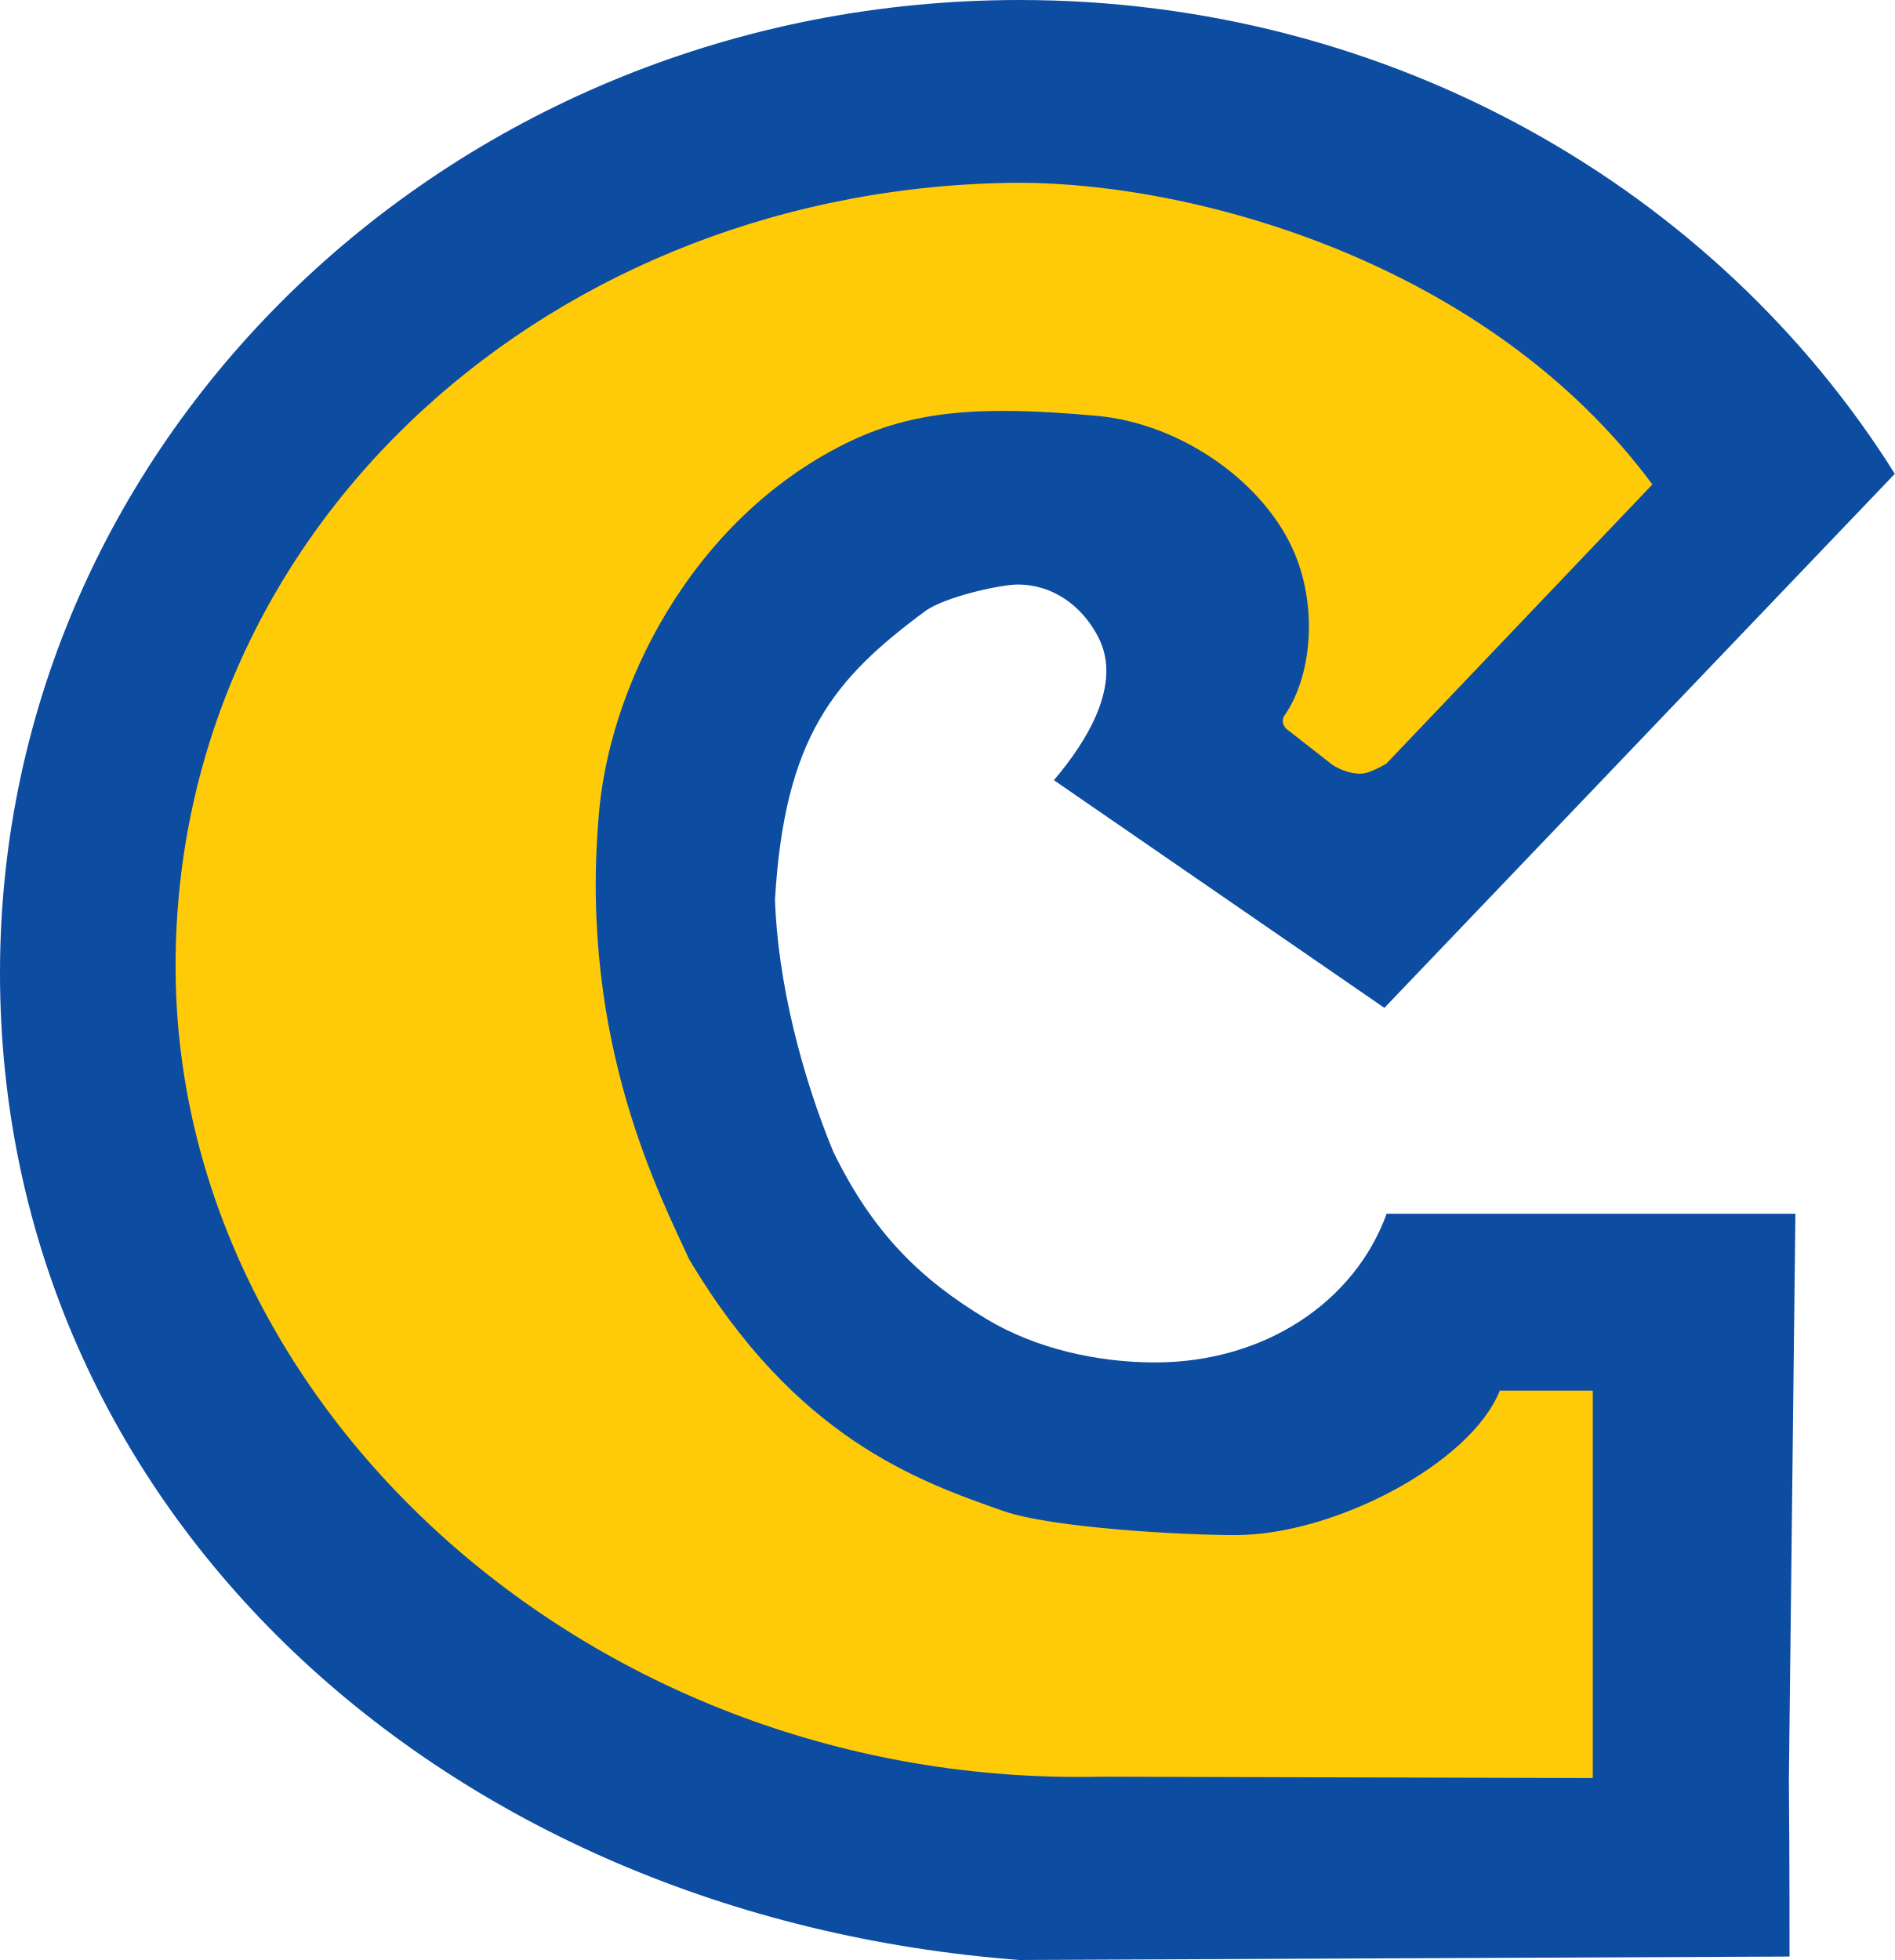
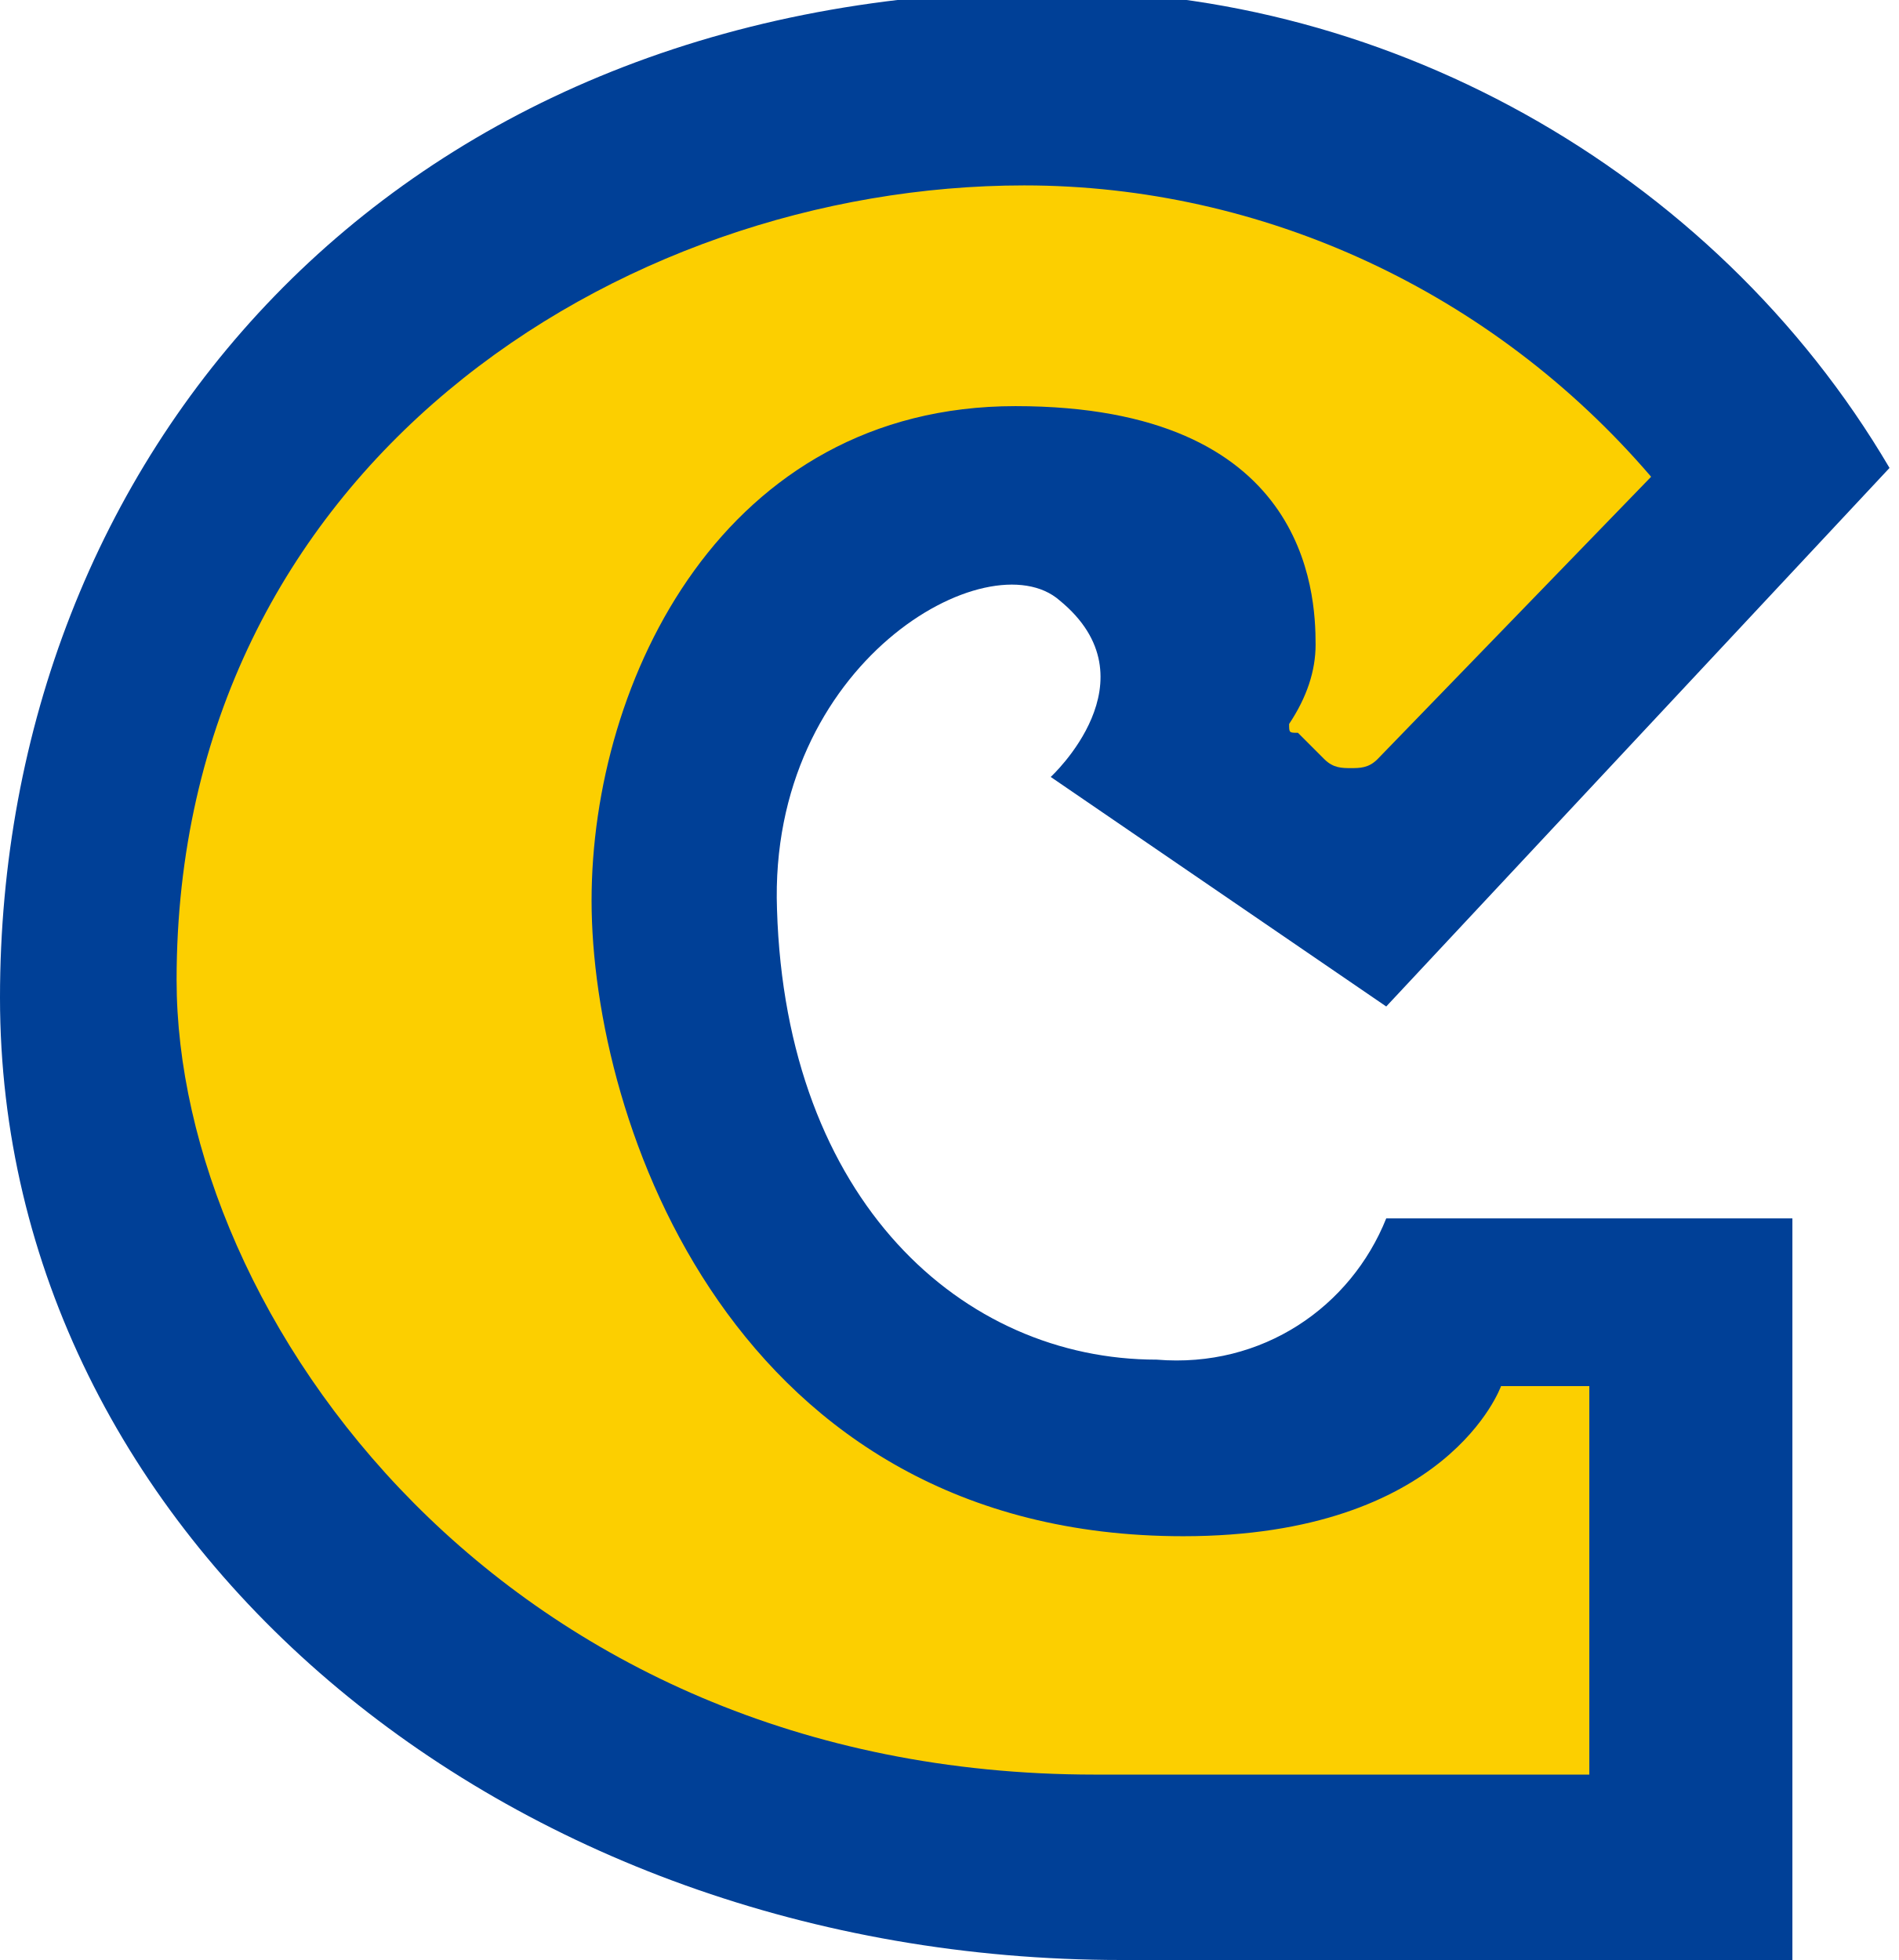
- <svg xmlns="http://www.w3.org/2000/svg" version="1.1" width="926.656" height="958.562" id="svg2">
-   <defs id="defs4" />
-   <g transform="translate(2426,-55.79968)" id="layer1">
-     <path d="m -1552.088,1007.651 4.119,-358.257 -199.906,0 c -15.742,43.404 -59.94,72.719 -113.25,72.719 -28.093,0 -58.13,-6.626 -82.469,-21.25 -31.718,-19.058 -55.419,-41.692 -74.938,-81.906 -15.357,-37.214 -27.109,-82.78 -28.469,-123.094 4.679,-79.729 28.902,-108.148 73.25,-141.031 9.831,-7.29 37.3,-13.119 45.219,-13.156 17.422,-0.082 31.943,10.486 39.812,26.062 11.447,22.657 -5.308,50.101 -21.875,69.625 l 161.625,111.344 249.625,-261.188 c -87.086,-138.797 -246.22,-231.719 -428.094,-231.719 -275.353,0 -498.562,212.989 -498.562,475.719 0,262.73 216.066,461.415 498.562,482.844 l 376.593,-1.688 c 0.223,-314.922 -12.757,-290.911 -1.244,-5.024 z" id="path3840" style="fill:#0c4da2;fill-opacity:1;stroke:none" />
-     <path d="m -1927.771,145.183 c -226.982,1.429 -412.366,166.766 -412.366,383.051 0,216.285 204.647,402.071 452.366,396.478 l 240.713,0.678 0,-189.507 -45.463,0 c -14.284,35.731 -80.997,70.681 -129.367,70.681 -25.49,0 -89.661,-3.465 -113.399,-11.779 -41.911,-14.679 -101.712,-35.75 -153.708,-123.141 -13.934,-30.635 -53.169,-105.289 -44.402,-214.191 4.246,-65.635 45.937,-147.568 120.749,-184.672 32.621,-16.179 65.461,-18.833 123.121,-13.601 41.396,3.757 82.528,32.863 96.889,67.797 11.107,27.018 7.915,59.942 -5.16,78.695 -0.933,1.338 -0.953,2.523 -0.759,3.8 0.147,0.972 1.408,2.592 1.408,2.592 l 22.785,17.799 c 0,0 6.487,4.507 14.064,4.305 4.4,-0.117 12.267,-4.891 12.267,-4.891 l 130.121,-136.553 c -80.445,-108.547 -223.406,-147.542 -309.856,-147.542 z" id="path3950" style="fill:#ffcb08;fill-opacity:1;stroke:none" />
-   </g>
+ <svg xmlns="http://www.w3.org/2000/svg" version="1.1" id="Layer_1" x="0px" y="0px" viewBox="0 0 21.5 22.2" style="enable-background:new 0 0 21.5 22.2;" xml:space="preserve">
+   <path fill="#004097" d="M13.1,15.4c-2.2,0-4.2-1.8-4.3-5.1C8.7,7.5,11.2,6.1,12,6.8c1.1,0.9-0.1,2-0.1,2l3.8,2.6l5.7-6.1 c-2-3.4-5.8-5.5-9.7-5.4C4.4,0,0,5.2,0,11.3c0,6.1,5.7,10.9,12.7,10.9h7.6v-4.6v-3.8h-4.6C15.3,14.8,14.3,15.5,13.1,15.4z" />
+   <path fill="#FCCF00" d="M13.4,17.4c-5.1,0-6.7-4.7-6.7-7.2s1.5-5.6,4.8-5.6s3.4,2.1,3.4,2.7c0,0.3-0.1,0.6-0.3,0.9c0,0.1,0,0.1,0.1,0.1 L15,8.6c0.1,0.1,0.2,0.1,0.3,0.1c0.1,0,0.2,0,0.3-0.1l3.1-3.2c-1.8-2.1-4.4-3.3-7.1-3.3C7,2.1,2,5.3,2,11.1c0,3.8,3.7,9,10.4,9H18 v-4.4h-1C17,15.7,16.4,17.4,13.4,17.4z" />
</svg>
